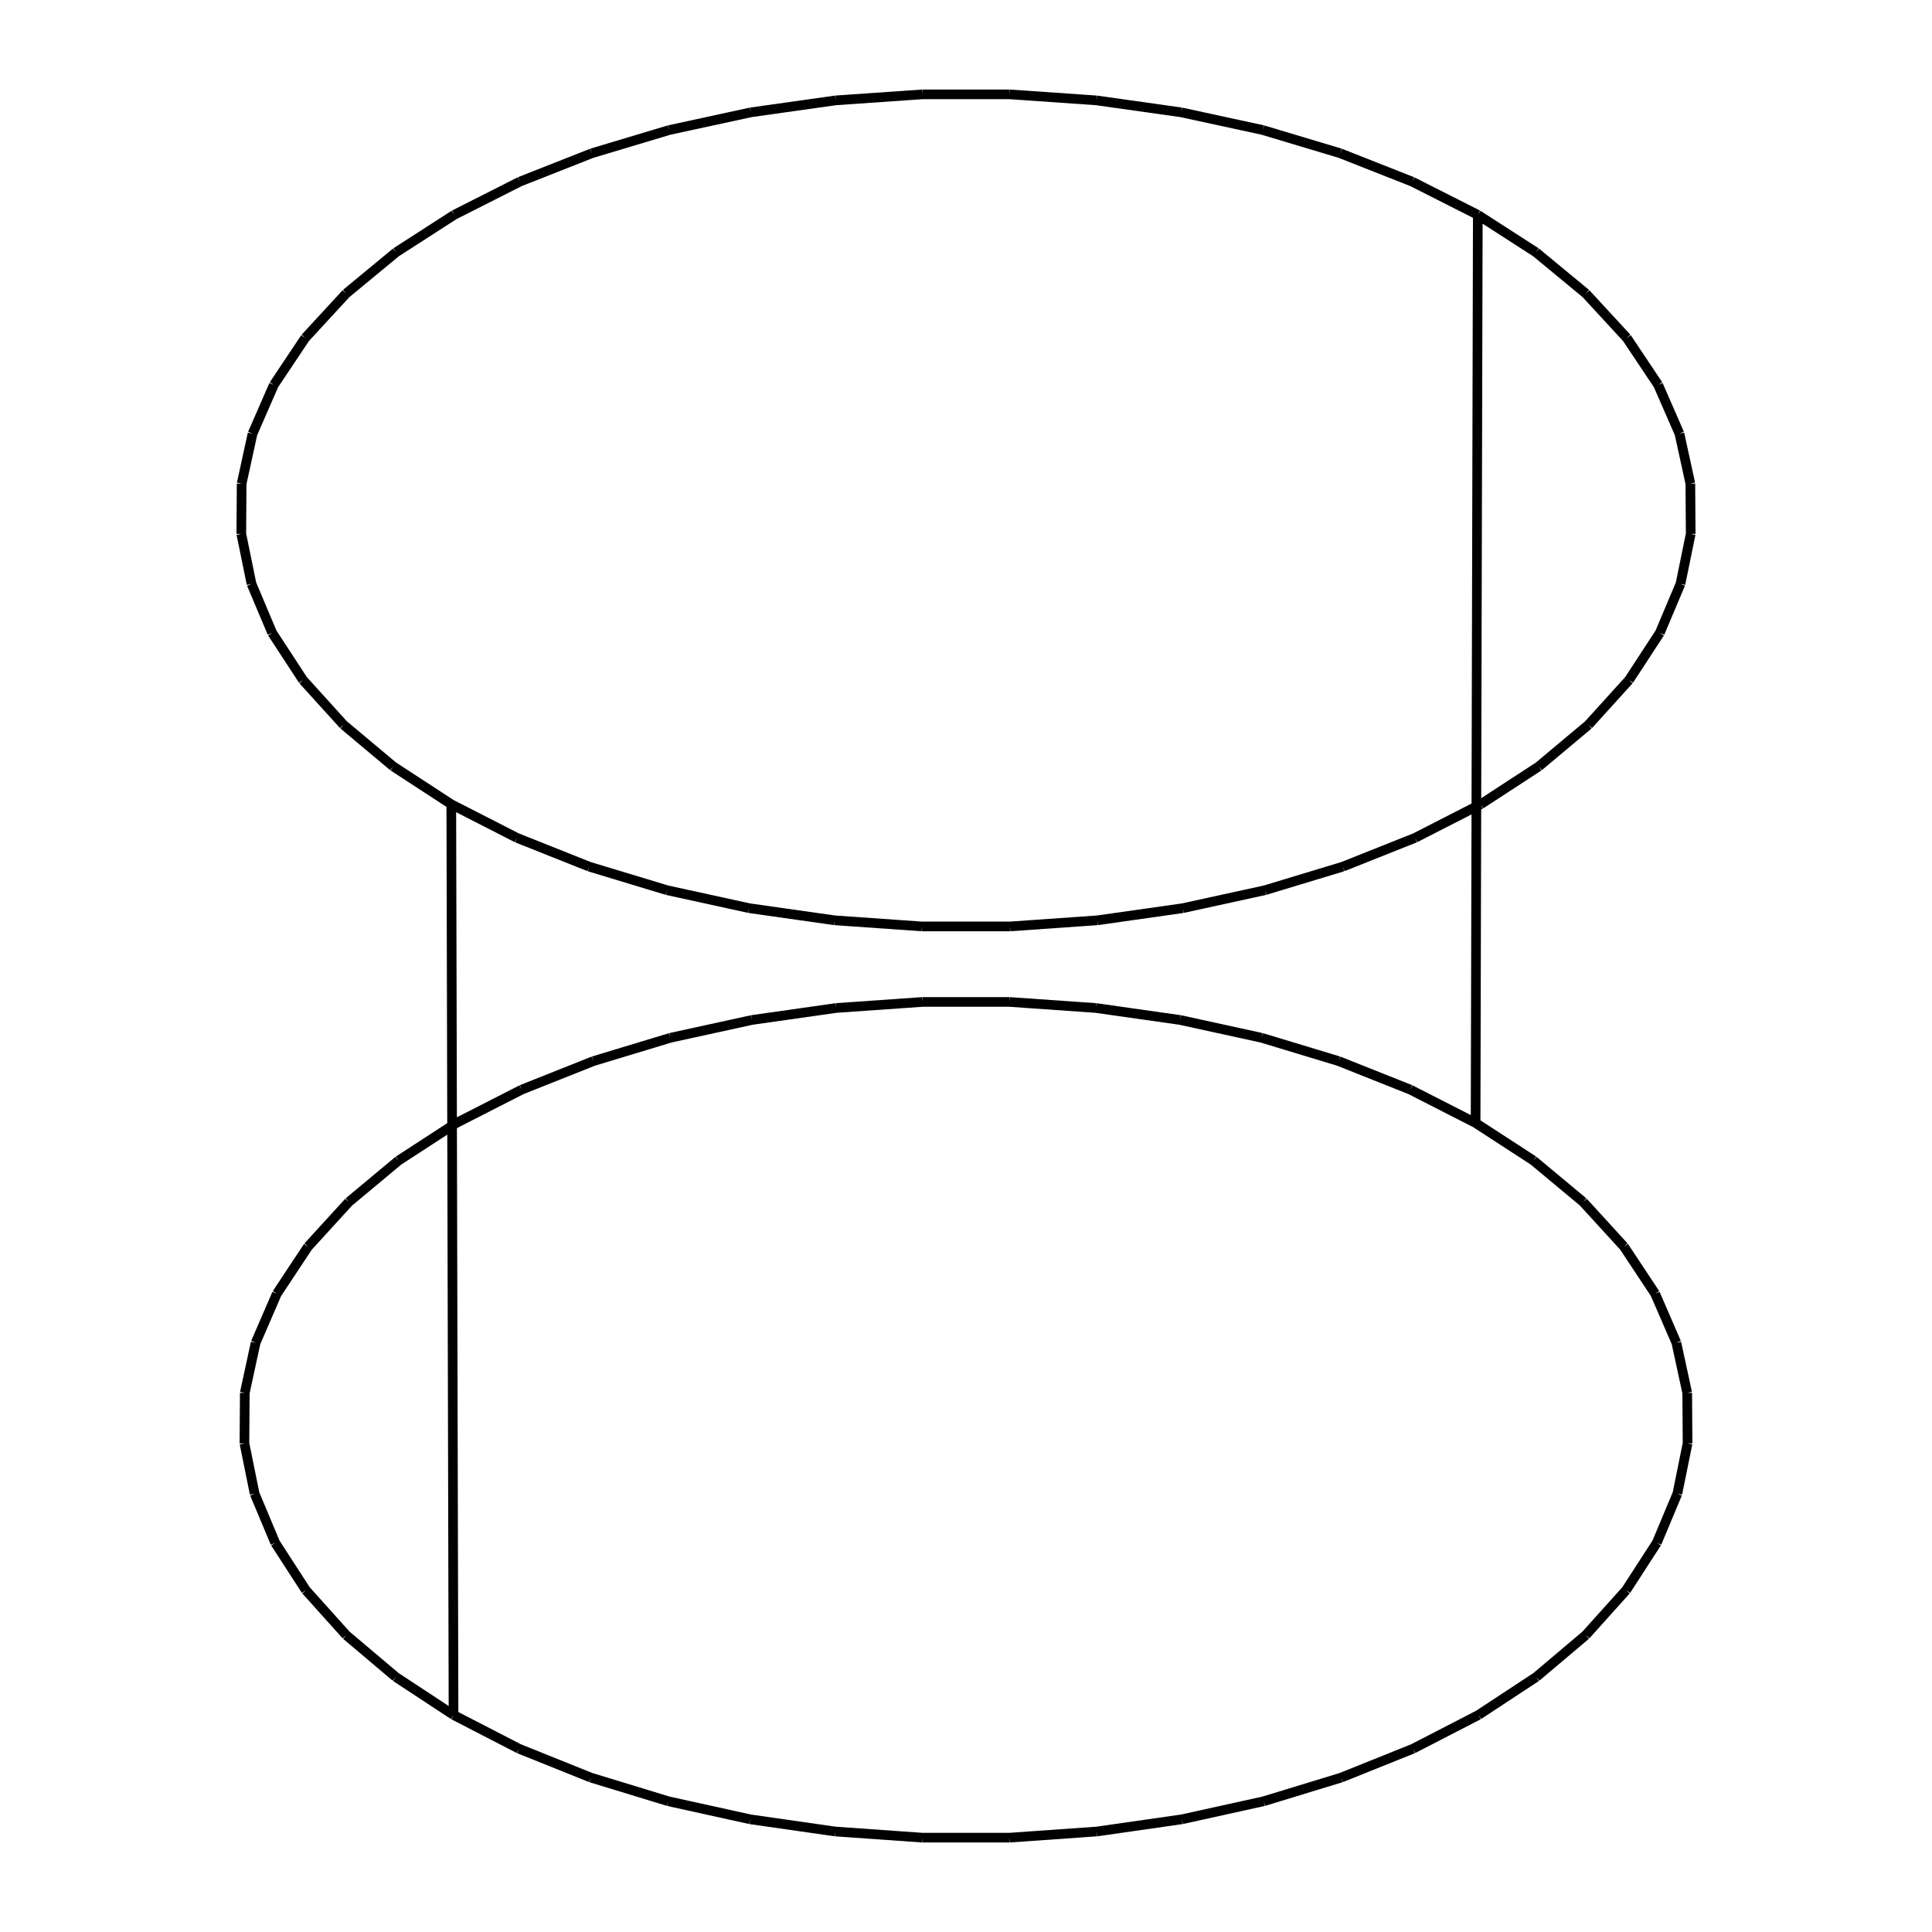
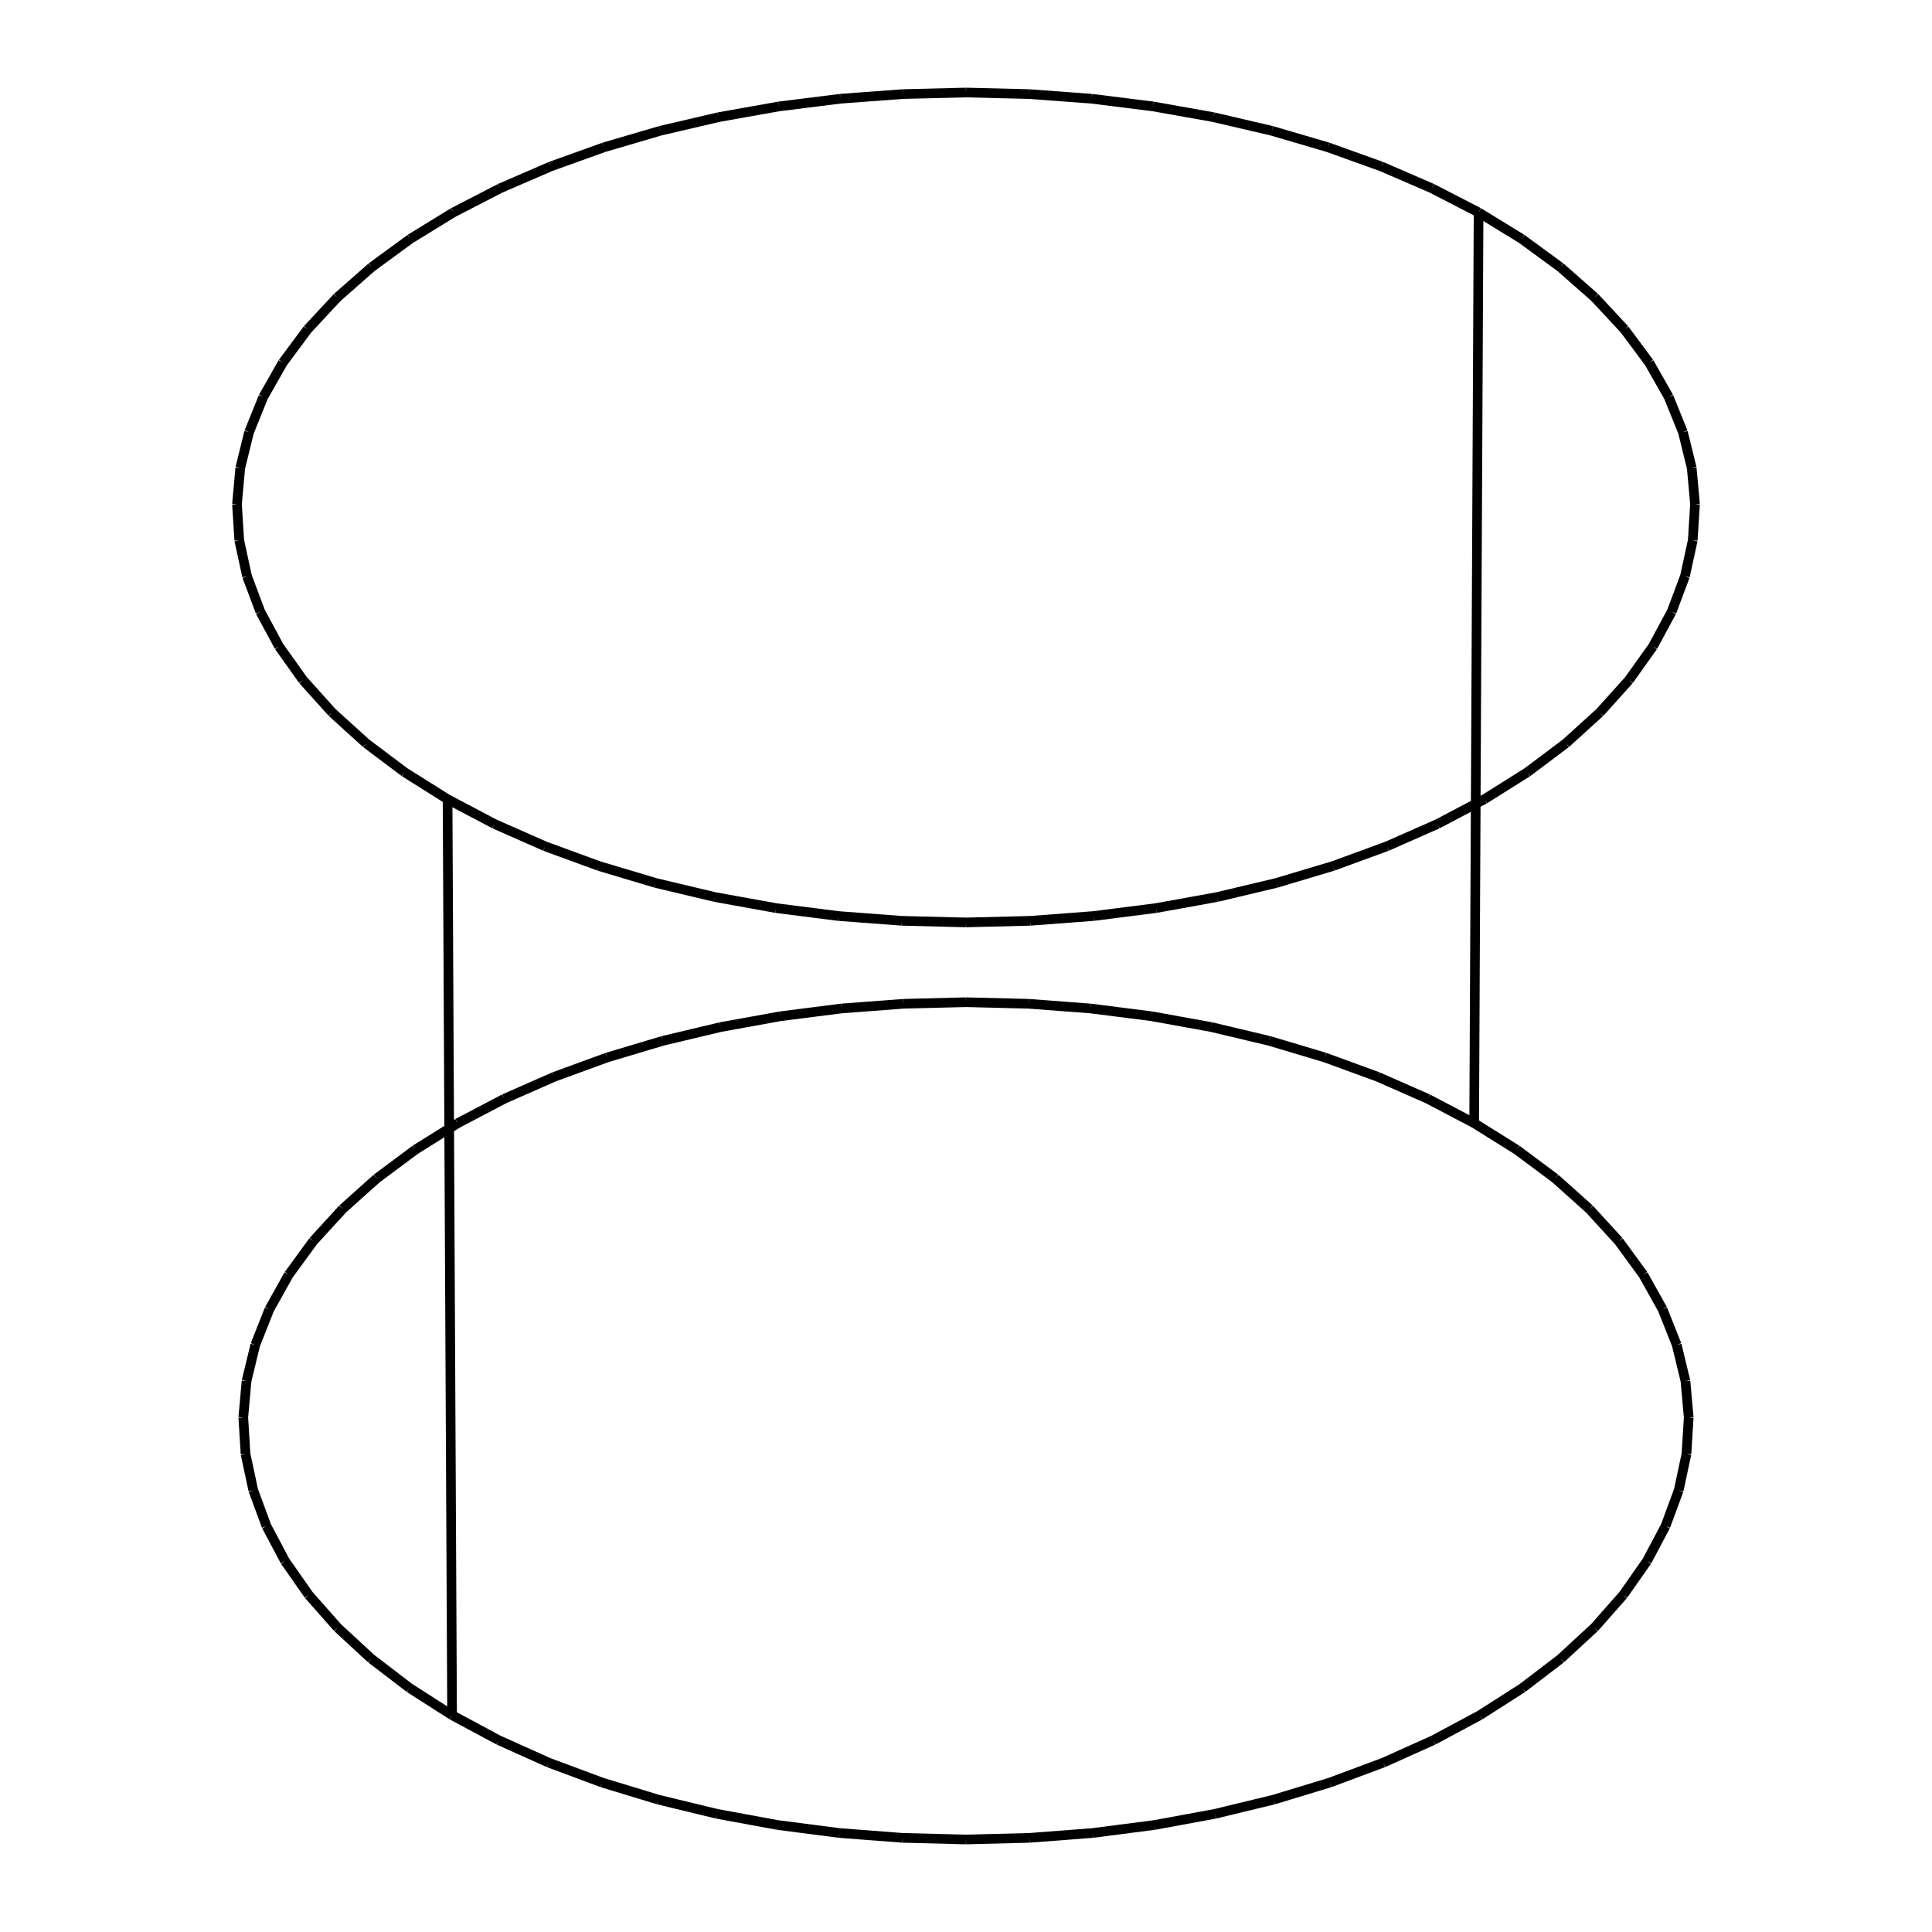
<svg xmlns="http://www.w3.org/2000/svg" viewBox="0 0 800 800">
-   <path d="M611.013,464.994 L611.927,88.964 M187.796,710.132 L186.871,333.038 M611.013,464.994 L634.994,480.579 M634.994,480.579 L655.573,497.728 M655.573,497.728 L672.448,516.194 M672.448,516.194 L685.37,535.71 M685.37,535.71 L694.145,555.995 M694.145,555.995 L698.64,576.755 M698.64,576.755 L698.784,597.686 M698.784,597.686 L694.567,618.485 M694.567,618.485 L686.046,638.847 M686.046,638.847 L673.34,658.474 M673.34,658.474 L656.628,677.077 M656.628,677.077 L636.15,694.381 M636.15,694.381 L612.204,710.132 M612.204,710.132 L585.138,724.095 M585.138,724.095 L555.347,736.064 M555.347,736.064 L523.267,745.86 M523.267,745.86 L489.37,753.338 M489.37,753.338 L454.155,758.386 M454.155,758.386 L418.141,760.929 M418.141,760.929 L381.859,760.929 M381.859,760.929 L345.845,758.386 M345.845,758.386 L310.63,753.338 M310.63,753.338 L276.733,745.86 M276.733,745.86 L244.653,736.064 M244.653,736.064 L214.862,724.095 M214.862,724.095 L187.796,710.132 M611.927,88.964 L636.012,104.482 M636.012,104.482 L656.681,121.556 M656.681,121.556 L673.63,139.941 M673.63,139.941 L686.608,159.373 M686.608,159.373 L695.422,179.569 M695.422,179.569 L699.937,200.238 M699.937,200.238 L700.082,221.079 M700.082,221.079 L695.848,241.788 M695.848,241.788 L687.291,262.062 M687.291,262.062 L674.529,281.604 M674.529,281.604 L657.745,300.126 M657.745,300.126 L637.179,317.356 M637.179,317.356 L613.129,333.038 M613.129,333.038 L585.945,346.941 M585.945,346.941 L556.024,358.858 M556.024,358.858 L523.804,368.612 M523.804,368.612 L489.76,376.058 M489.76,376.058 L454.391,381.084 M454.391,381.084 L418.22,383.616 M418.22,383.616 L381.78,383.616 M381.78,383.616 L345.609,381.084 M345.609,381.084 L310.24,376.058 M310.24,376.058 L276.196,368.612 M276.196,368.612 L243.976,358.858 M243.976,358.858 L214.055,346.941 M214.055,346.941 L186.871,333.038 M187.796,710.132 L163.85,694.381 M163.85,694.381 L143.372,677.077 M143.372,677.077 L126.66,658.474 M126.66,658.474 L113.954,638.847 M113.954,638.847 L105.433,618.485 M105.433,618.485 L101.216,597.686 M101.216,597.686 L101.36,576.755 M101.36,576.755 L105.855,555.995 M105.855,555.995 L114.63,535.71 M114.63,535.71 L127.552,516.194 M127.552,516.194 L144.427,497.728 M144.427,497.728 L165.006,480.579 M165.006,480.579 L188.987,464.994 M188.987,464.994 L216.019,451.196 M216.019,451.196 L245.708,439.383 M245.708,439.383 L277.625,429.723 M277.625,429.723 L311.307,422.356 M311.307,422.356 L346.268,417.385 M346.268,417.385 L382.003,414.882 M382.003,414.882 L417.997,414.882 M417.997,414.882 L453.732,417.385 M453.732,417.385 L488.693,422.356 M488.693,422.356 L522.375,429.723 M522.375,429.723 L554.292,439.383 M554.292,439.383 L583.981,451.196 M583.981,451.196 L611.013,464.994 M186.871,333.038 L162.821,317.356 M162.821,317.356 L142.255,300.126 M142.255,300.126 L125.471,281.604 M125.471,281.604 L112.709,262.062 M112.709,262.062 L104.152,241.788 M104.152,241.788 L99.918,221.079 M99.918,221.079 L100.063,200.238 M100.063,200.238 L104.578,179.569 M104.578,179.569 L113.392,159.373 M113.392,159.373 L126.37,139.941 M126.37,139.941 L143.319,121.556 M143.319,121.556 L163.988,104.482 M163.988,104.482 L188.073,88.964 M188.073,88.964 L215.222,75.227 M215.222,75.227 L245.04,63.465 M245.04,63.465 L277.095,53.848 M277.095,53.848 L310.923,46.512 M310.923,46.512 L346.035,41.563 M346.035,41.563 L381.925,39.071 M381.925,39.071 L418.075,39.071 M418.075,39.071 L453.965,41.563 M453.965,41.563 L489.077,46.512 M489.077,46.512 L522.905,53.848 M522.905,53.848 L554.96,63.465 M554.96,63.465 L584.778,75.227 M584.778,75.227 L611.927,88.964" stroke="black" stroke-width="4" fill="red" />
+   <path d="M610.423,465.079 L612.249,87.951 M187.195,710.222 L185.327,330.939 M610.423,465.079 L628.077,476.109 M628.077,476.109 L644.023,487.99 M644.023,487.99 L658.137,500.635 M658.137,500.635 L670.31,513.95 M670.31,513.95 L680.447,527.836 M680.447,527.836 L688.466,542.19 M688.466,542.19 L694.304,556.902 M694.304,556.902 L697.912,571.863 M697.912,571.863 L699.258,586.96 M699.258,586.96 L698.326,602.078 M698.326,602.078 L695.119,617.102 M695.119,617.102 L689.658,631.916 M689.658,631.916 L681.978,646.407 M681.978,646.407 L672.135,660.463 M672.135,660.463 L660.201,673.975 M660.201,673.975 L646.262,686.838 M646.262,686.838 L630.424,698.952 M630.424,698.952 L612.805,710.222 M612.805,710.222 L593.54,720.559 M593.54,720.559 L572.774,729.882 M572.774,729.882 L550.668,738.117 M550.668,738.117 L527.391,745.199 M527.391,745.199 L503.124,751.072 M503.124,751.072 L478.054,755.689 M478.054,755.689 L452.376,759.013 M452.376,759.013 L426.291,761.018 M426.291,761.018 L400,761.689 M400,761.689 L373.709,761.018 M373.709,761.018 L347.624,759.013 M347.624,759.013 L321.946,755.689 M321.946,755.689 L296.876,751.072 M296.876,751.072 L272.609,745.199 M272.609,745.199 L249.332,738.117 M249.332,738.117 L227.226,729.882 M227.226,729.882 L206.46,720.559 M206.46,720.559 L187.195,710.222 M612.249,87.951 L630.058,98.883 M630.058,98.883 L646.143,110.659 M646.143,110.659 L660.381,123.193 M660.381,123.193 L672.661,136.39 M672.661,136.39 L682.888,150.153 M682.888,150.153 L690.979,164.379 M690.979,164.379 L696.87,178.962 M696.87,178.962 L700.511,193.791 M700.511,193.791 L701.87,208.755 M701.87,208.755 L700.932,223.74 M700.932,223.74 L697.699,238.632 M697.699,238.632 L692.191,253.316 M692.191,253.316 L684.446,267.68 M684.446,267.68 L674.519,281.614 M674.519,281.614 L662.481,295.008 M662.481,295.008 L648.422,307.759 M648.422,307.759 L632.446,319.767 M632.446,319.767 L614.673,330.939 M614.673,330.939 L595.239,341.186 M595.239,341.186 L574.292,350.428 M574.292,350.428 L551.992,358.591 M551.992,358.591 L528.511,365.612 M528.511,365.612 L504.031,371.434 M504.031,371.434 L478.74,376.011 M478.74,376.011 L452.837,379.307 M452.837,379.307 L426.522,381.294 M426.522,381.294 L400,381.959 M400,381.959 L373.478,381.294 M373.478,381.294 L347.163,379.307 M347.163,379.307 L321.26,376.011 M321.26,376.011 L295.969,371.434 M295.969,371.434 L271.489,365.612 M271.489,365.612 L248.008,358.591 M248.008,358.591 L225.708,350.428 M225.708,350.428 L204.761,341.186 M204.761,341.186 L185.327,330.939 M187.195,710.222 L169.576,698.952 M169.576,698.952 L153.738,686.838 M153.738,686.838 L139.799,673.975 M139.799,673.975 L127.865,660.463 M127.865,660.463 L118.022,646.407 M118.022,646.407 L110.342,631.916 M110.342,631.916 L104.881,617.102 M104.881,617.102 L101.674,602.078 M101.674,602.078 L100.742,586.96 M100.742,586.96 L102.088,571.863 M102.088,571.863 L105.696,556.902 M105.696,556.902 L111.534,542.19 M111.534,542.19 L119.553,527.836 M119.553,527.836 L129.69,513.95 M129.69,513.95 L141.863,500.635 M141.863,500.635 L155.977,487.99 M155.977,487.99 L171.923,476.109 M171.923,476.109 L189.577,465.079 M189.577,465.079 L208.807,454.981 M208.807,454.981 L229.465,445.891 M229.465,445.891 L251.396,437.874 M251.396,437.874 L274.434,430.989 M274.434,430.989 L298.408,425.286 M298.408,425.286 L323.137,420.807 M323.137,420.807 L348.439,417.585 M348.439,417.585 L374.123,415.642 M374.123,415.642 L400,414.992 M400,414.992 L425.877,415.642 M425.877,415.642 L451.561,417.585 M451.561,417.585 L476.863,420.807 M476.863,420.807 L501.592,425.286 M501.592,425.286 L525.566,430.989 M525.566,430.989 L548.604,437.874 M548.604,437.874 L570.535,445.891 M570.535,445.891 L591.193,454.981 M591.193,454.981 L610.423,465.079 M185.327,330.939 L167.554,319.767 M167.554,319.767 L151.578,307.759 M151.578,307.759 L137.519,295.008 M137.519,295.008 L125.481,281.614 M125.481,281.614 L115.554,267.68 M115.554,267.68 L107.809,253.316 M107.809,253.316 L102.301,238.632 M102.301,238.632 L99.068,223.74 M99.068,223.74 L98.13,208.755 M98.13,208.755 L99.489,193.791 M99.489,193.791 L103.13,178.962 M103.13,178.962 L109.021,164.379 M109.021,164.379 L117.112,150.153 M117.112,150.153 L127.339,136.39 M127.339,136.39 L139.619,123.193 M139.619,123.193 L153.857,110.659 M153.857,110.659 L169.942,98.883 M169.942,98.883 L187.751,87.951 M187.751,87.951 L207.148,77.944 M207.148,77.944 L227.986,68.934 M227.986,68.934 L250.108,60.989 M250.108,60.989 L273.346,54.165 M273.346,54.165 L297.528,48.514 M297.528,48.514 L322.472,44.075 M322.472,44.075 L347.992,40.881 M347.992,40.881 L373.899,38.955 M373.899,38.955 L400,38.311 M400,38.311 L426.101,38.955 M426.101,38.955 L452.008,40.881 M452.008,40.881 L477.528,44.075 M477.528,44.075 L502.472,48.514 M502.472,48.514 L526.654,54.165 M526.654,54.165 L549.892,60.989 M549.892,60.989 L572.014,68.934 M572.014,68.934 L592.852,77.944 M592.852,77.944 L612.249,87.951" stroke="black" stroke-width="4" fill="red" />
</svg>
